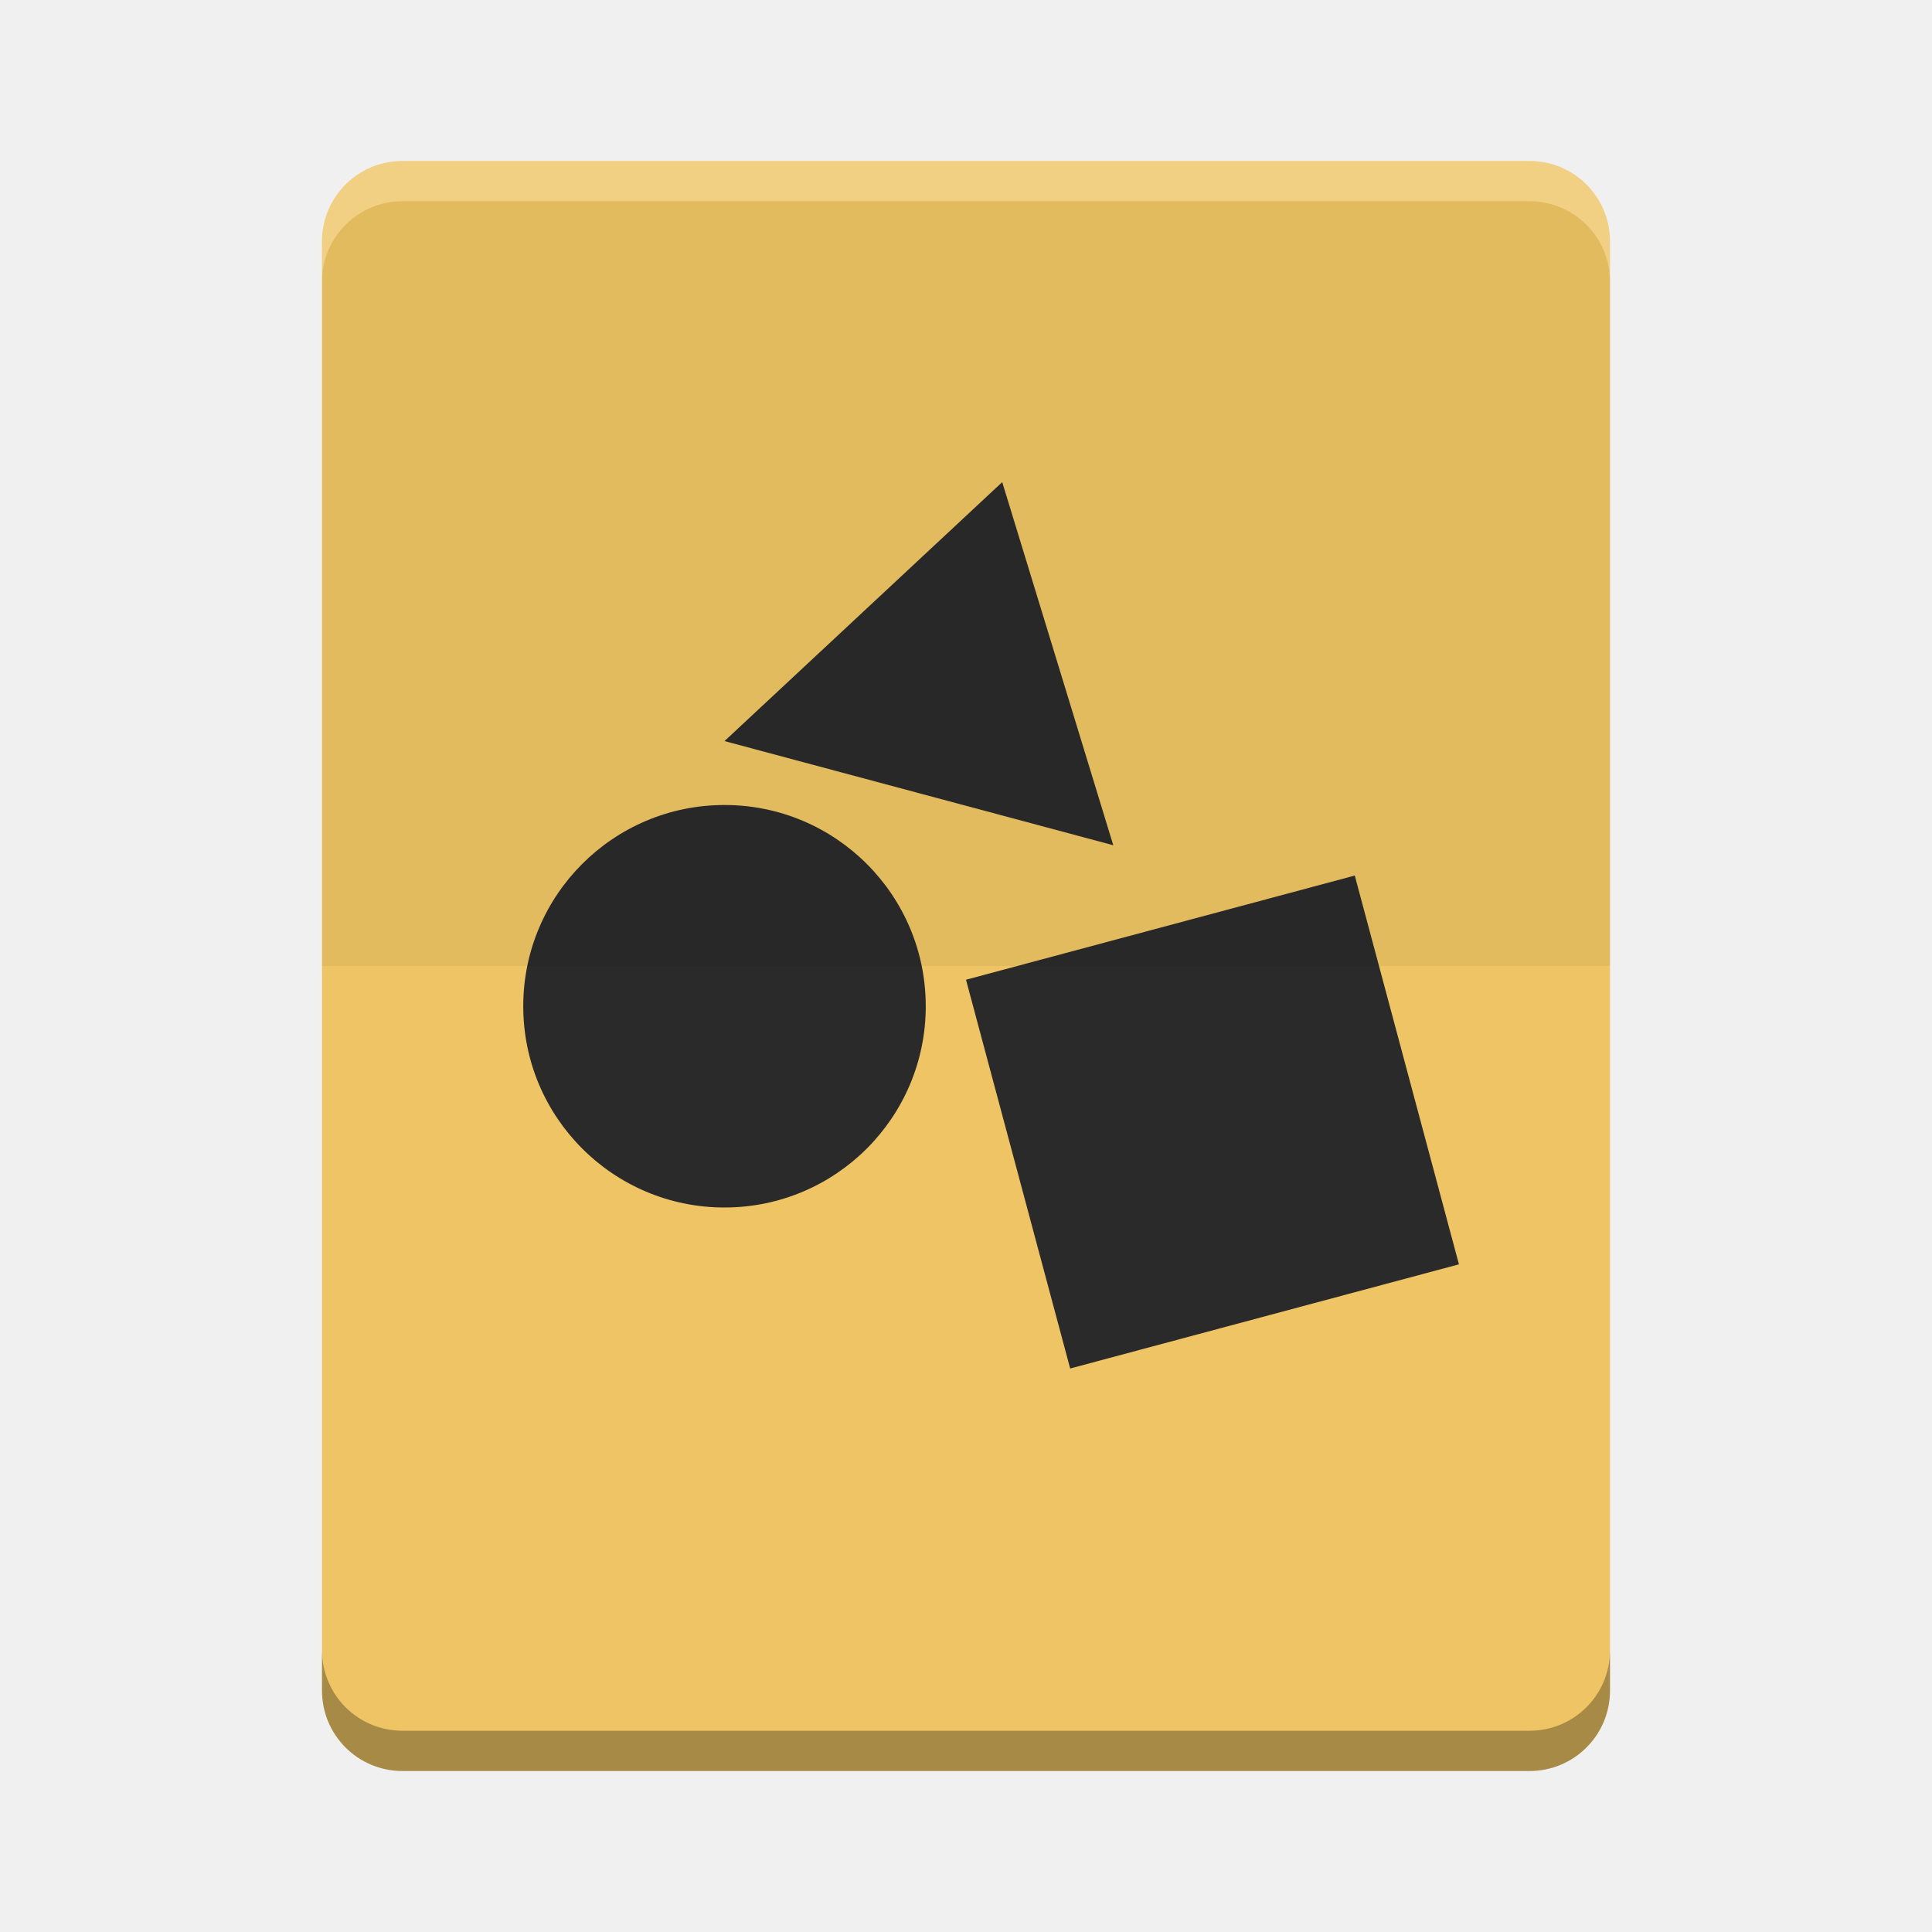
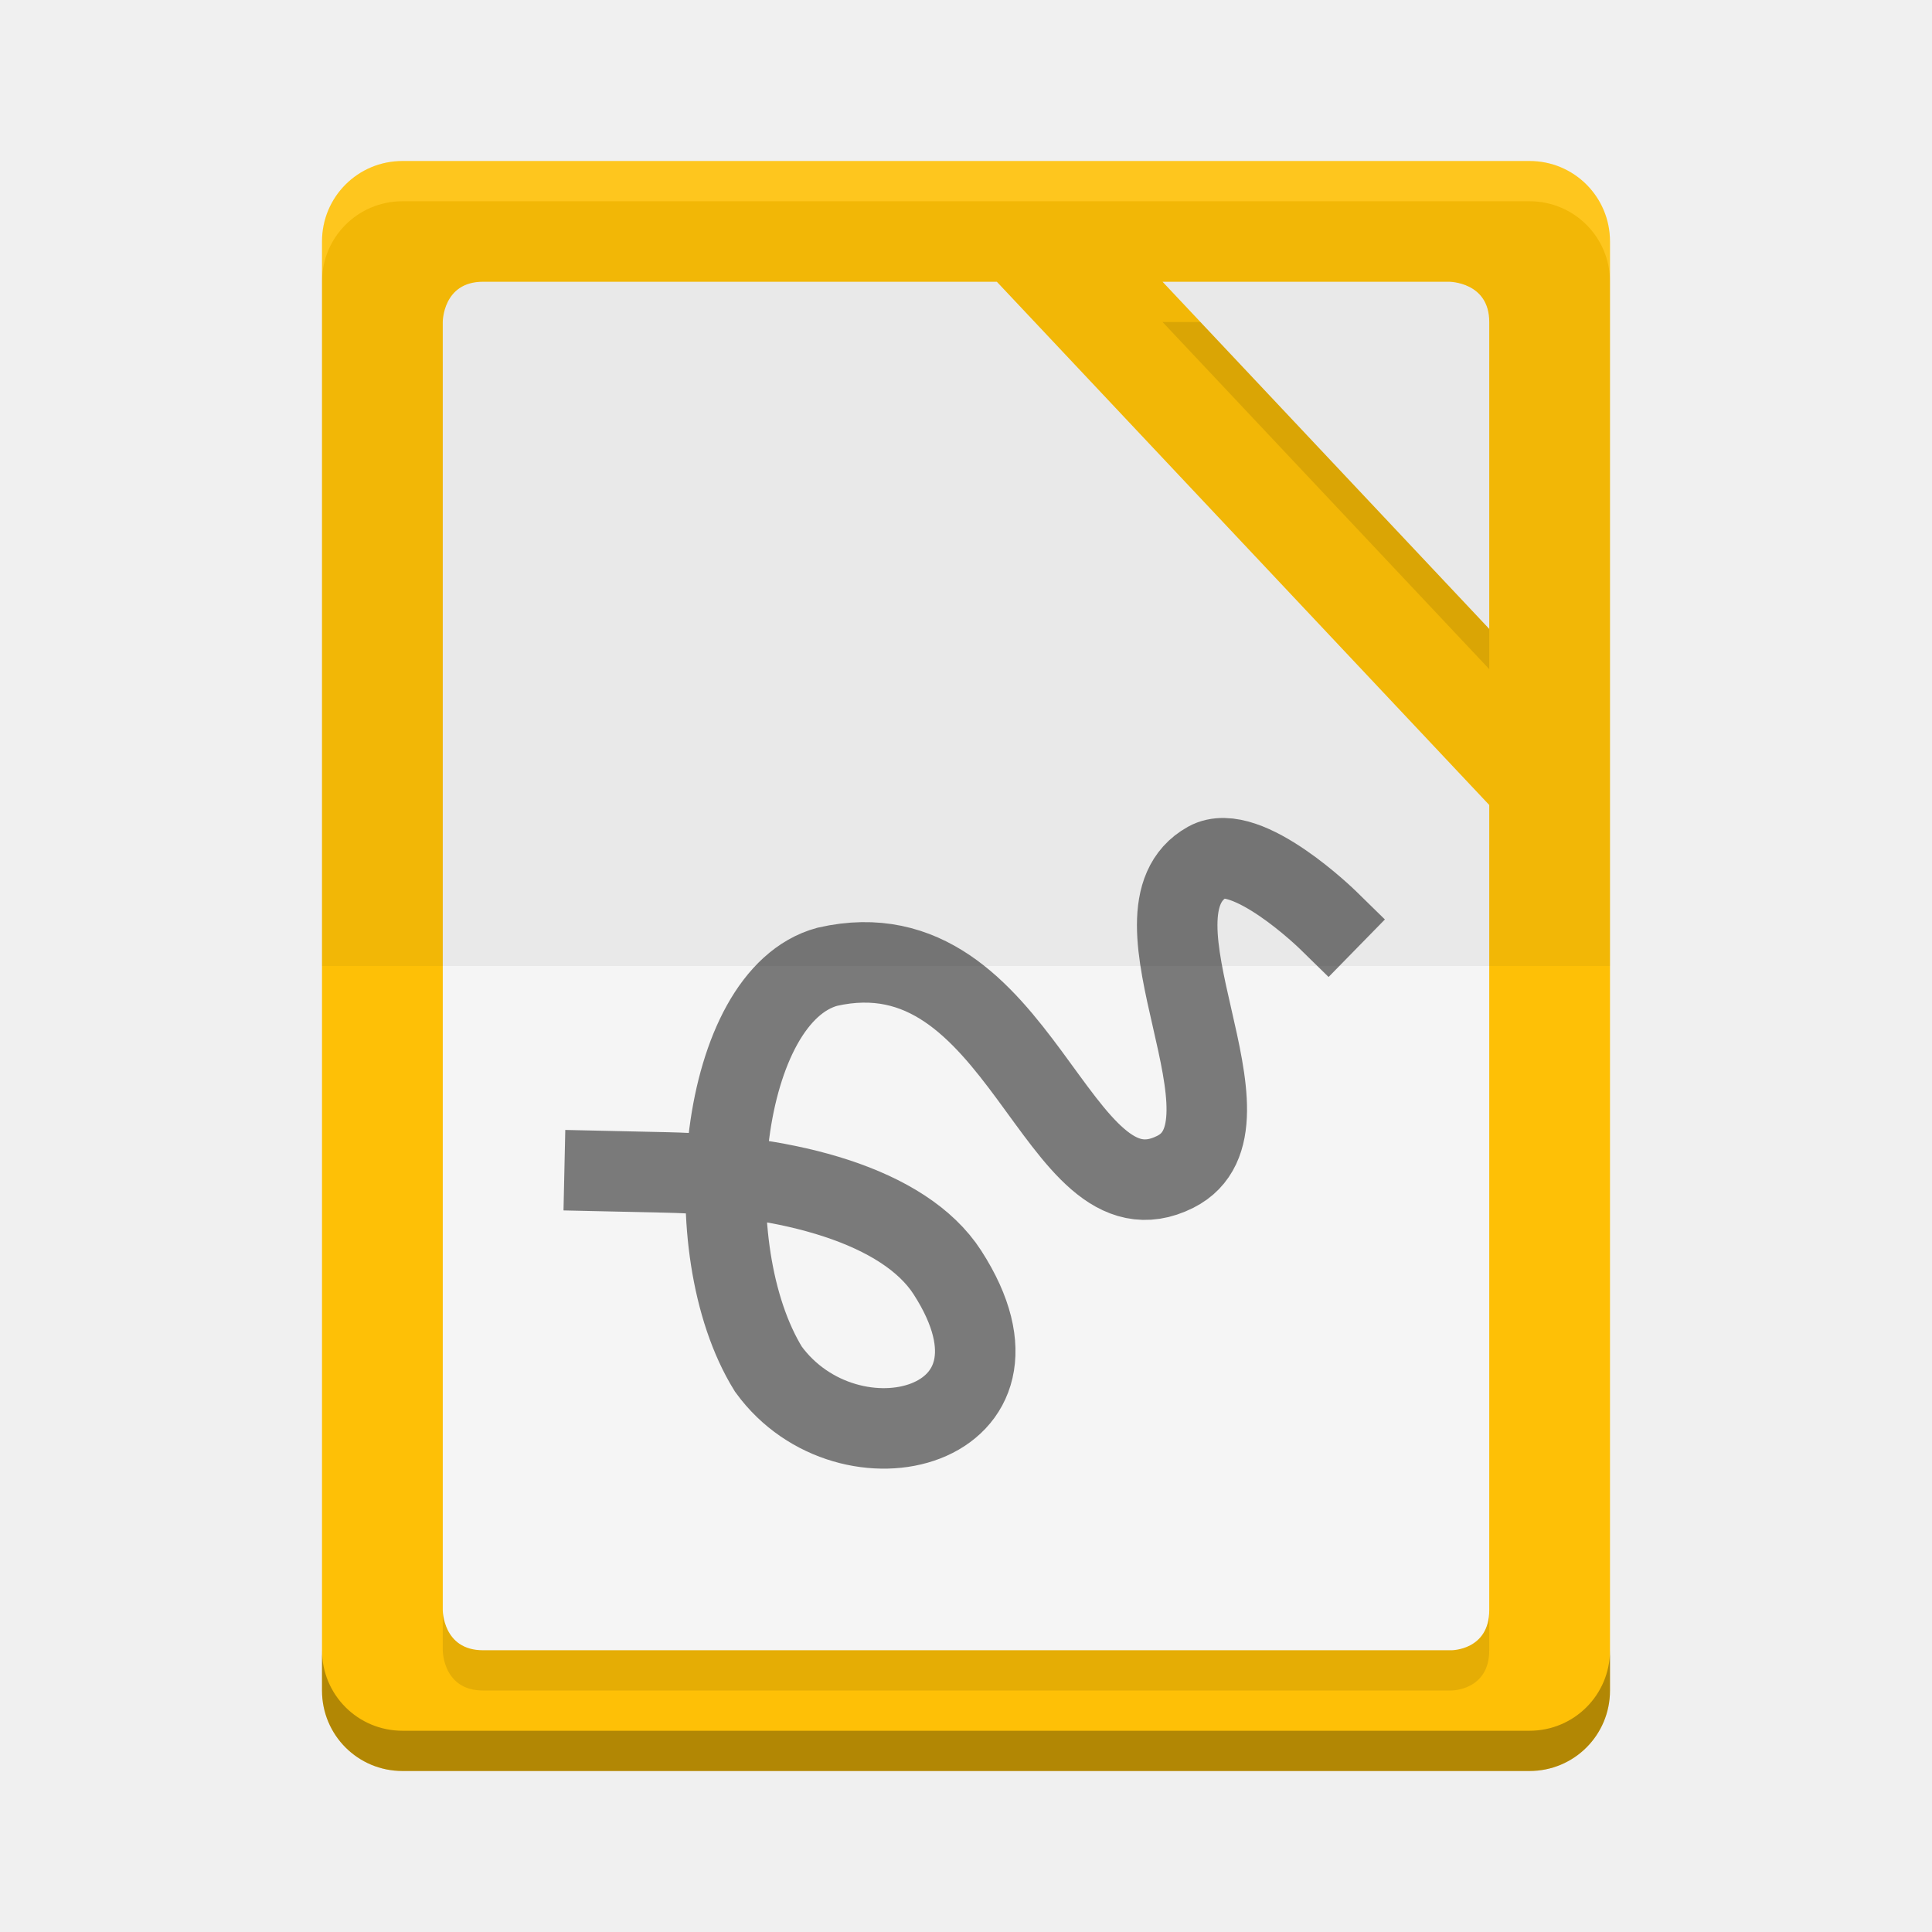
<svg xmlns="http://www.w3.org/2000/svg" id="svg2817" height="48" width="48" version="1.0">
+   <defs id="defs230" />
  <text id="text4087-2-6-5" opacity=".8" font-size="12.666px" xml:space="preserve" y="10.813" x="877.226" font-family="'Bitstream Vera Sans'" fill="#000000">
    <tspan id="tspan4089-7-2-9" y="10.813" x="877.226" />
  </text>
  <text id="text4087-2-6-5-5" opacity=".8" font-size="12.666px" xml:space="preserve" y="-29.929" x="901.187" font-family="'Bitstream Vera Sans'" fill="#000000">
    <tspan id="tspan4089-7-2-9-6" y="-29.929" x="901.187" />
  </text>
  <text id="text4087-2-6-5-2" opacity=".8" font-size="12.666px" xml:space="preserve" y="-60.007" x="-569.371" font-family="'Bitstream Vera Sans'" fill="#000000">
    <tspan id="tspan4089-7-2-9-2" y="-60.007" x="-569.371" />
  </text>
  <text id="text4087-2-6-5-59" opacity=".8" font-size="12.666px" xml:space="preserve" y="685.546" x="-2393.057" font-family="'Bitstream Vera Sans'" fill="#000000">
    <tspan id="tspan4089-7-2-9-4" y="685.546" x="-2393.057" />
  </text>
  <text id="text4087-2-6-5-1" opacity=".8" font-size="12.666px" xml:space="preserve" y="-445.328" x="-454.88" font-family="'Bitstream Vera Sans'" fill="#000000">
    <tspan id="tspan4089-7-2-9-7" y="-445.328" x="-454.88" />
  </text>
  <text id="text4087-2-6-5-7" opacity=".8" font-size="12.666px" xml:space="preserve" y="-858.798" x="352.722" font-family="'Bitstream Vera Sans'" fill="#000000">
    <tspan id="tspan4089-7-2-9-1" y="-858.798" x="352.722" />
  </text>
  <text id="text4087-2-6-5-5-3" opacity=".8" font-size="12.666px" xml:space="preserve" y="-899.54" x="376.683" font-family="'Bitstream Vera Sans'" fill="#000000">
    <tspan id="tspan4089-7-2-9-6-5" y="-899.54" x="376.683" />
  </text>
  <text id="text4087-2-6-5-3" opacity=".8" font-size="12.666px" xml:space="preserve" y="-906.75" x="-1114.78" font-family="'Bitstream Vera Sans'" fill="#000000">
    <tspan id="tspan4089-7-2-9-18" y="-906.75" x="-1114.78" />
  </text>
  <text id="text4087-2-6-5-4" opacity=".8" font-size="12.666px" xml:space="preserve" y="-1179.984" x="345.763" font-family="'Bitstream Vera Sans'" fill="#000000">
    <tspan id="tspan4089-7-2-9-9" y="-1179.984" x="345.763" />
  </text>
  <text id="text4087-2-6-5-7-1" opacity=".8" font-size="12.666px" xml:space="preserve" y="-553.293" x="1831.886" font-family="'Bitstream Vera Sans'" fill="#000000">
    <tspan id="tspan4089-7-2-9-1-8" y="-553.293" x="1831.886" />
  </text>
  <text id="text4087-2-6-5-5-5" opacity=".8" font-size="12.666px" xml:space="preserve" y="-594.034" x="1855.847" font-family="'Bitstream Vera Sans'" fill="#000000">
    <tspan id="tspan4089-7-2-9-6-9" y="-594.034" x="1855.847" />
  </text>
  <text id="text4087-2-6-5-75" opacity=".8" font-size="12.666px" xml:space="preserve" y="-601.244" x="364.384" font-family="'Bitstream Vera Sans'" fill="#000000">
    <tspan id="tspan4089-7-2-9-3" y="-601.244" x="364.384" />
  </text>
  <text id="text4087-2-6-5-4-8" opacity=".8" font-size="12.666px" xml:space="preserve" y="-874.478" x="1824.927" font-family="'Bitstream Vera Sans'" fill="#000000">
    <tspan id="tspan4089-7-2-9-9-8" y="-874.478" x="1824.927" />
  </text>
  <text id="text4087-2-6-5-45" opacity=".8" font-size="12.666px" xml:space="preserve" y="-649.336" x="-573.433" font-family="'Bitstream Vera Sans'" fill="#000000">
    <tspan id="tspan4089-7-2-9-75" y="-649.336" x="-573.433" />
  </text>
  <text id="text4087-2-6-5-59-7" opacity=".8" font-size="12.666px" xml:space="preserve" y="96.218" x="-2397.118" font-family="'Bitstream Vera Sans'" fill="#000000">
    <tspan id="tspan4089-7-2-9-4-0" y="96.218" x="-2397.118" />
  </text>
  <text id="text4087-2-6-5-8" opacity=".8" font-size="12.666px" xml:space="preserve" y="189.09" x="-682.363" font-family="'Bitstream Vera Sans'" fill="#000000">
    <tspan id="tspan4089-7-2-9-19" y="189.09" x="-682.363" />
  </text>
  <text id="text4087-2-6-5-7-5" opacity=".8" font-size="12.666px" xml:space="preserve" y="9.908" x="426.662" font-family="'Bitstream Vera Sans'" fill="#000000">
    <tspan id="tspan4089-7-2-9-1-2" y="9.908" x="426.662" />
  </text>
  <text id="text4087-2-6-5-5-0" opacity=".8" font-size="12.666px" xml:space="preserve" y="-30.834" x="450.622" font-family="'Bitstream Vera Sans'" fill="#000000">
    <tspan id="tspan4089-7-2-9-6-2" y="-30.834" x="450.622" />
  </text>
  <text id="text4087-2-6-5-26" opacity=".8" font-size="12.666px" xml:space="preserve" y="-38.044" x="-1040.841" font-family="'Bitstream Vera Sans'" fill="#000000">
    <tspan id="tspan4089-7-2-9-90" y="-38.044" x="-1040.841" />
  </text>
  <text id="text4087-2-6-5-4-3" opacity=".8" font-size="12.666px" xml:space="preserve" y="-311.278" x="419.702" font-family="'Bitstream Vera Sans'" fill="#000000">
    <tspan id="tspan4089-7-2-9-9-5" y="-311.278" x="419.702" />
  </text>
  <text id="text4087-2-6-5-55" opacity=".8" font-size="12.666px" xml:space="preserve" y="-40.758" x="-608.033" font-family="'Bitstream Vera Sans'" fill="#000000">
    <tspan id="tspan4089-7-2-9-32" y="-40.758" x="-608.033" />
  </text>
  <text id="text4087-2-6-5-59-9" opacity=".8" font-size="12.666px" xml:space="preserve" y="704.795" x="-2431.718" font-family="'Bitstream Vera Sans'" fill="#000000">
    <tspan id="tspan4089-7-2-9-4-1" y="704.795" x="-2431.718" />
  </text>
  <text id="text4087-2-6-5-1-8" opacity=".8" font-size="12.666px" xml:space="preserve" y="-902.289" x="-456.939" font-family="'Bitstream Vera Sans'" fill="#000000">
    <tspan id="tspan4089-7-2-9-7-8" y="-902.289" x="-456.939" />
  </text>
  <text id="text4087-2-6-5-7-8" opacity=".8" font-size="12.666px" xml:space="preserve" y="-1315.759" x="350.663" font-family="'Bitstream Vera Sans'" fill="#000000">
    <tspan id="tspan4089-7-2-9-1-9" y="-1315.759" x="350.663" />
  </text>
  <text id="text4087-2-6-5-5-52" opacity=".8" font-size="12.666px" xml:space="preserve" y="-1356.501" x="374.624" font-family="'Bitstream Vera Sans'" fill="#000000">
    <tspan id="tspan4089-7-2-9-6-4" y="-1356.501" x="374.624" />
  </text>
  <text id="text4087-2-6-5-3-4" opacity=".8" font-size="12.666px" xml:space="preserve" y="-1363.71" x="-1116.84" font-family="'Bitstream Vera Sans'" fill="#000000">
    <tspan id="tspan4089-7-2-9-18-3" y="-1363.71" x="-1116.84" />
  </text>
  <text id="text4087-2-6-5-4-7" opacity=".8" font-size="12.666px" xml:space="preserve" y="-1636.945" x="343.703" font-family="'Bitstream Vera Sans'" fill="#000000">
    <tspan id="tspan4089-7-2-9-9-54" y="-1636.945" x="343.703" />
  </text>
  <text id="text4087-2-6-5-7-1-2" opacity=".8" font-size="12.666px" xml:space="preserve" y="-1010.253" x="1829.826" font-family="'Bitstream Vera Sans'" fill="#000000">
    <tspan id="tspan4089-7-2-9-1-8-0" y="-1010.253" x="1829.826" />
  </text>
  <text id="text4087-2-6-5-5-5-6" opacity=".8" font-size="12.666px" xml:space="preserve" y="-1050.995" x="1853.787" font-family="'Bitstream Vera Sans'" fill="#000000">
    <tspan id="tspan4089-7-2-9-6-9-8" y="-1050.995" x="1853.787" />
  </text>
  <text id="text4087-2-6-5-75-4" opacity=".8" font-size="12.666px" xml:space="preserve" y="-1058.205" x="362.324" font-family="'Bitstream Vera Sans'" fill="#000000">
    <tspan id="tspan4089-7-2-9-3-9" y="-1058.205" x="362.324" />
  </text>
  <text id="text4087-2-6-5-4-8-1" opacity=".8" font-size="12.666px" xml:space="preserve" y="-1331.439" x="1822.867" font-family="'Bitstream Vera Sans'" fill="#000000">
    <tspan id="tspan4089-7-2-9-9-8-8" y="-1331.439" x="1822.867" />
  </text>
  <text id="text4087-2-6-5-45-0" opacity=".8" font-size="12.666px" xml:space="preserve" y="-1106.296" x="-575.492" font-family="'Bitstream Vera Sans'" fill="#000000">
    <tspan id="tspan4089-7-2-9-75-2" y="-1106.296" x="-575.492" />
  </text>
  <text id="text4087-2-6-5-59-5" opacity=".8" font-size="12.666px" xml:space="preserve" y="-360.743" x="-2399.178" font-family="'Bitstream Vera Sans'" fill="#000000">
    <tspan id="tspan4089-7-2-9-4-00" y="-360.743" x="-2399.178" />
  </text>
  <text id="text4087-2-6-5-264" opacity=".8" font-size="12.666px" xml:space="preserve" y="-267.87" x="-684.422" font-family="'Bitstream Vera Sans'" fill="#000000">
    <tspan id="tspan4089-7-2-9-8" y="-267.87" x="-684.422" />
  </text>
  <text id="text4087-2-6-5-42" opacity=".8" font-size="12.666px" xml:space="preserve" y="-26.956" x="155.592" font-family="'Bitstream Vera Sans'" fill="#000000">
    <tspan id="tspan4089-7-2-9-93" y="-26.956" x="155.592" />
  </text>
  <text id="text4087-2-6-5-5-05" opacity=".8" font-size="12.666px" xml:space="preserve" y="-67.698" x="179.553" font-family="'Bitstream Vera Sans'" fill="#000000">
    <tspan id="tspan4089-7-2-9-6-49" y="-67.698" x="179.553" />
  </text>
  <text id="text4087-2-6-5-1-4" opacity=".8" font-size="12.666px" xml:space="preserve" y="-261.727" x="-1090.263" font-family="'Bitstream Vera Sans'" fill="#000000">
    <tspan id="tspan4089-7-2-9-7-7" y="-261.727" x="-1090.263" />
  </text>
  <text id="text4087-2-6-5-7-56" opacity=".8" font-size="12.666px" xml:space="preserve" y="-675.197" x="-282.661" font-family="'Bitstream Vera Sans'" fill="#000000">
    <tspan id="tspan4089-7-2-9-1-1" y="-675.197" x="-282.661" />
  </text>
  <text id="text4087-2-6-5-5-8" opacity=".8" font-size="12.666px" xml:space="preserve" y="-715.938" x="-258.7" font-family="'Bitstream Vera Sans'" fill="#000000">
    <tspan id="tspan4089-7-2-9-6-7" y="-715.938" x="-258.7" />
  </text>
  <text id="text4087-2-6-5-3-42" opacity=".8" font-size="12.666px" xml:space="preserve" y="-723.148" x="-1750.164" font-family="'Bitstream Vera Sans'" fill="#000000">
    <tspan id="tspan4089-7-2-9-18-39" y="-723.148" x="-1750.164" />
  </text>
  <text id="text4087-2-6-5-4-4" opacity=".8" font-size="12.666px" xml:space="preserve" y="-996.383" x="-289.621" font-family="'Bitstream Vera Sans'" fill="#000000">
    <tspan id="tspan4089-7-2-9-9-3" y="-996.383" x="-289.621" />
  </text>
  <text id="text4087-2-6-5-7-1-0" opacity=".8" font-size="12.666px" xml:space="preserve" y="-369.691" x="1196.503" font-family="'Bitstream Vera Sans'" fill="#000000">
    <tspan id="tspan4089-7-2-9-1-8-5" y="-369.691" x="1196.503" />
  </text>
  <text id="text4087-2-6-5-5-5-5" opacity=".8" font-size="12.666px" xml:space="preserve" y="-410.433" x="1220.463" font-family="'Bitstream Vera Sans'" fill="#000000">
    <tspan id="tspan4089-7-2-9-6-9-2" y="-410.433" x="1220.463" />
  </text>
  <text id="text4087-2-6-5-75-9" opacity=".8" font-size="12.666px" xml:space="preserve" y="-417.643" x="-271" font-family="'Bitstream Vera Sans'" fill="#000000">
    <tspan id="tspan4089-7-2-9-3-1" y="-417.643" x="-271" />
  </text>
  <text id="text4087-2-6-5-4-8-18" opacity=".8" font-size="12.666px" xml:space="preserve" y="-690.877" x="1189.543" font-family="'Bitstream Vera Sans'" fill="#000000">
    <tspan id="tspan4089-7-2-9-9-8-4" y="-690.877" x="1189.543" />
  </text>
  <text id="text4087-2-6-5-45-3" opacity=".8" font-size="12.666px" xml:space="preserve" y="-465.734" x="-1208.816" font-family="'Bitstream Vera Sans'" fill="#000000">
    <tspan id="tspan4089-7-2-9-75-7" y="-465.734" x="-1208.816" />
  </text>
  <text id="text4087-2-6-5-59-8" opacity=".8" font-size="12.666px" xml:space="preserve" y="279.819" x="-3032.502" font-family="'Bitstream Vera Sans'" fill="#000000">
    <tspan id="tspan4089-7-2-9-4-2" y="279.819" x="-3032.502" />
  </text>
  <g id="layer4-0" transform="matrix(.90475 0 0 .90475 -716.75 -676.29)">
    <text id="text4087-2-6-5-20" opacity=".8" font-size="14px" xml:space="preserve" y="1159.415" x="-664.274" font-family="'Bitstream Vera Sans'" fill="#000000">
      <tspan id="tspan4089-7-2-9-82" y="1159.415" x="-664.274" />
    </text>
  </g>
  <text id="text4087-2-6-5-9" opacity=".8" font-size="12.666px" xml:space="preserve" y="18.051" x="877.226" font-family="'Bitstream Vera Sans'" fill="#000000">
    <tspan id="tspan4089-7-2-9-43" y="18.051" x="877.226" />
  </text>
  <text id="text4087-2-6-5-5-51" opacity=".8" font-size="12.666px" xml:space="preserve" y="-22.691" x="901.187" font-family="'Bitstream Vera Sans'" fill="#000000">
    <tspan id="tspan4089-7-2-9-6-74" y="-22.691" x="901.187" />
  </text>
  <text id="text4087-2-6-5-2-3" opacity=".8" font-size="12.666px" xml:space="preserve" y="-52.769" x="-569.371" font-family="'Bitstream Vera Sans'" fill="#000000">
    <tspan id="tspan4089-7-2-9-2-1" y="-52.769" x="-569.371" />
  </text>
  <text id="text4087-2-6-5-59-4" opacity=".8" font-size="12.666px" xml:space="preserve" y="692.784" x="-2393.057" font-family="'Bitstream Vera Sans'" fill="#000000">
    <tspan id="tspan4089-7-2-9-4-6" y="692.784" x="-2393.057" />
  </text>
  <text id="text4087-2-6-5-1-9" opacity=".8" font-size="12.666px" xml:space="preserve" y="-438.09" x="-454.88" font-family="'Bitstream Vera Sans'" fill="#000000">
    <tspan id="tspan4089-7-2-9-7-4" y="-438.09" x="-454.88" />
  </text>
  <text id="text4087-2-6-5-7-2" opacity=".8" font-size="12.666px" xml:space="preserve" y="-851.56" x="352.722" font-family="'Bitstream Vera Sans'" fill="#000000">
    <tspan id="tspan4089-7-2-9-1-26" y="-851.56" x="352.722" />
  </text>
  <text id="text4087-2-6-5-5-3-4" opacity=".8" font-size="12.666px" xml:space="preserve" y="-892.302" x="376.683" font-family="'Bitstream Vera Sans'" fill="#000000">
    <tspan id="tspan4089-7-2-9-6-5-1" y="-892.302" x="376.683" />
  </text>
  <text id="text4087-2-6-5-3-2" opacity=".8" font-size="12.666px" xml:space="preserve" y="-899.512" x="-1114.78" font-family="'Bitstream Vera Sans'" fill="#000000">
    <tspan id="tspan4089-7-2-9-18-8" y="-899.512" x="-1114.78" />
  </text>
  <text id="text4087-2-6-5-4-89" opacity=".8" font-size="12.666px" xml:space="preserve" y="-1172.746" x="345.763" font-family="'Bitstream Vera Sans'" fill="#000000">
    <tspan id="tspan4089-7-2-9-9-2" y="-1172.746" x="345.763" />
  </text>
  <text id="text4087-2-6-5-7-1-8" opacity=".8" font-size="12.666px" xml:space="preserve" y="-546.055" x="1831.886" font-family="'Bitstream Vera Sans'" fill="#000000">
    <tspan id="tspan4089-7-2-9-1-8-8" y="-546.055" x="1831.886" />
  </text>
  <text id="text4087-2-6-5-5-5-8" opacity=".8" font-size="12.666px" xml:space="preserve" y="-586.797" x="1855.847" font-family="'Bitstream Vera Sans'" fill="#000000">
    <tspan id="tspan4089-7-2-9-6-9-6" y="-586.797" x="1855.847" />
  </text>
  <text id="text4087-2-6-5-75-8" opacity=".8" font-size="12.666px" xml:space="preserve" y="-594.006" x="364.384" font-family="'Bitstream Vera Sans'" fill="#000000">
    <tspan id="tspan4089-7-2-9-3-3" y="-594.006" x="364.384" />
  </text>
  <text id="text4087-2-6-5-4-8-8" opacity=".8" font-size="12.666px" xml:space="preserve" y="-867.24" x="1824.927" font-family="'Bitstream Vera Sans'" fill="#000000">
    <tspan id="tspan4089-7-2-9-9-8-3" y="-867.24" x="1824.927" />
  </text>
  <text id="text4087-2-6-5-45-33" opacity=".8" font-size="12.666px" xml:space="preserve" y="-642.098" x="-573.433" font-family="'Bitstream Vera Sans'" fill="#000000">
    <tspan id="tspan4089-7-2-9-75-8" y="-642.098" x="-573.433" />
  </text>
  <text id="text4087-2-6-5-59-7-0" opacity=".8" font-size="12.666px" xml:space="preserve" y="103.456" x="-2397.118" font-family="'Bitstream Vera Sans'" fill="#000000">
    <tspan id="tspan4089-7-2-9-4-0-4" y="103.456" x="-2397.118" />
  </text>
  <text id="text4087-2-6-5-8-7" opacity=".8" font-size="12.666px" xml:space="preserve" y="196.328" x="-682.363" font-family="'Bitstream Vera Sans'" fill="#000000">
    <tspan id="tspan4089-7-2-9-19-6" y="196.328" x="-682.363" />
  </text>
  <text id="text4087-2-6-5-7-5-8" opacity=".8" font-size="12.666px" xml:space="preserve" y="17.146" x="426.662" font-family="'Bitstream Vera Sans'" fill="#000000">
    <tspan id="tspan4089-7-2-9-1-2-9" y="17.146" x="426.662" />
  </text>
  <text id="text4087-2-6-5-5-0-0" opacity=".8" font-size="12.666px" xml:space="preserve" y="-23.596" x="450.622" font-family="'Bitstream Vera Sans'" fill="#000000">
    <tspan id="tspan4089-7-2-9-6-2-6" y="-23.596" x="450.622" />
  </text>
  <text id="text4087-2-6-5-26-8" opacity=".8" font-size="12.666px" xml:space="preserve" y="-30.806" x="-1040.841" font-family="'Bitstream Vera Sans'" fill="#000000">
    <tspan id="tspan4089-7-2-9-90-7" y="-30.806" x="-1040.841" />
  </text>
  <text id="text4087-2-6-5-4-3-9" opacity=".8" font-size="12.666px" xml:space="preserve" y="-304.04" x="419.702" font-family="'Bitstream Vera Sans'" fill="#000000">
    <tspan id="tspan4089-7-2-9-9-5-0" y="-304.04" x="419.702" />
  </text>
  <text id="text4087-2-6-5-55-3" opacity=".8" font-size="12.666px" xml:space="preserve" y="-33.52" x="-608.033" font-family="'Bitstream Vera Sans'" fill="#000000">
    <tspan id="tspan4089-7-2-9-32-3" y="-33.52" x="-608.033" />
  </text>
  <text id="text4087-2-6-5-59-9-3" opacity=".8" font-size="12.666px" xml:space="preserve" y="712.033" x="-2431.718" font-family="'Bitstream Vera Sans'" fill="#000000">
    <tspan id="tspan4089-7-2-9-4-1-7" y="712.033" x="-2431.718" />
  </text>
  <text id="text4087-2-6-5-1-8-3" opacity=".8" font-size="12.666px" xml:space="preserve" y="-895.051" x="-456.939" font-family="'Bitstream Vera Sans'" fill="#000000">
    <tspan id="tspan4089-7-2-9-7-8-2" y="-895.051" x="-456.939" />
  </text>
  <text id="text4087-2-6-5-7-8-6" opacity=".8" font-size="12.666px" xml:space="preserve" y="-1308.521" x="350.663" font-family="'Bitstream Vera Sans'" fill="#000000">
    <tspan id="tspan4089-7-2-9-1-9-5" y="-1308.521" x="350.663" />
  </text>
  <text id="text4087-2-6-5-5-52-2" opacity=".8" font-size="12.666px" xml:space="preserve" y="-1349.263" x="374.624" font-family="'Bitstream Vera Sans'" fill="#000000">
    <tspan id="tspan4089-7-2-9-6-4-6" y="-1349.263" x="374.624" />
  </text>
  <text id="text4087-2-6-5-3-4-5" opacity=".8" font-size="12.666px" xml:space="preserve" y="-1356.472" x="-1116.84" font-family="'Bitstream Vera Sans'" fill="#000000">
    <tspan id="tspan4089-7-2-9-18-3-8" y="-1356.472" x="-1116.84" />
  </text>
  <text id="text4087-2-6-5-4-7-7" opacity=".8" font-size="12.666px" xml:space="preserve" y="-1629.707" x="343.703" font-family="'Bitstream Vera Sans'" fill="#000000">
    <tspan id="tspan4089-7-2-9-9-54-9" y="-1629.707" x="343.703" />
  </text>
  <text id="text4087-2-6-5-7-1-2-6" opacity=".8" font-size="12.666px" xml:space="preserve" y="-1003.015" x="1829.826" font-family="'Bitstream Vera Sans'" fill="#000000">
    <tspan id="tspan4089-7-2-9-1-8-0-0" y="-1003.015" x="1829.826" />
  </text>
  <text id="text4087-2-6-5-5-5-6-4" opacity=".8" font-size="12.666px" xml:space="preserve" y="-1043.757" x="1853.787" font-family="'Bitstream Vera Sans'" fill="#000000">
    <tspan id="tspan4089-7-2-9-6-9-8-1" y="-1043.757" x="1853.787" />
  </text>
  <text id="text4087-2-6-5-75-4-0" opacity=".8" font-size="12.666px" xml:space="preserve" y="-1050.967" x="362.324" font-family="'Bitstream Vera Sans'" fill="#000000">
    <tspan id="tspan4089-7-2-9-3-9-4" y="-1050.967" x="362.324" />
  </text>
  <text id="text4087-2-6-5-4-8-1-8" opacity=".8" font-size="12.666px" xml:space="preserve" y="-1324.201" x="1822.867" font-family="'Bitstream Vera Sans'" fill="#000000">
    <tspan id="tspan4089-7-2-9-9-8-8-7" y="-1324.201" x="1822.867" />
  </text>
  <text id="text4087-2-6-5-45-0-0" opacity=".8" font-size="12.666px" xml:space="preserve" y="-1099.058" x="-575.492" font-family="'Bitstream Vera Sans'" fill="#000000">
    <tspan id="tspan4089-7-2-9-75-2-8" y="-1099.058" x="-575.492" />
  </text>
  <text id="text4087-2-6-5-59-5-6" opacity=".8" font-size="12.666px" xml:space="preserve" y="-353.505" x="-2399.178" font-family="'Bitstream Vera Sans'" fill="#000000">
    <tspan id="tspan4089-7-2-9-4-00-2" y="-353.505" x="-2399.178" />
  </text>
  <text id="text4087-2-6-5-264-4" opacity=".8" font-size="12.666px" xml:space="preserve" y="-260.632" x="-684.422" font-family="'Bitstream Vera Sans'" fill="#000000">
    <tspan id="tspan4089-7-2-9-8-7" y="-260.632" x="-684.422" />
  </text>
  <text id="text4087-2-6-5-42-9" opacity=".8" font-size="12.666px" xml:space="preserve" y="-19.718" x="155.592" font-family="'Bitstream Vera Sans'" fill="#000000">
    <tspan id="tspan4089-7-2-9-93-3" y="-19.718" x="155.592" />
  </text>
  <text id="text4087-2-6-5-5-05-9" opacity=".8" font-size="12.666px" xml:space="preserve" y="-60.46" x="179.553" font-family="'Bitstream Vera Sans'" fill="#000000">
    <tspan id="tspan4089-7-2-9-6-49-2" y="-60.46" x="179.553" />
  </text>
  <text id="text4087-2-6-5-1-4-8" opacity=".8" font-size="12.666px" xml:space="preserve" y="-254.489" x="-1090.263" font-family="'Bitstream Vera Sans'" fill="#000000">
    <tspan id="tspan4089-7-2-9-7-7-3" y="-254.489" x="-1090.263" />
  </text>
  <text id="text4087-2-6-5-7-56-0" opacity=".8" font-size="12.666px" xml:space="preserve" y="-667.959" x="-282.661" font-family="'Bitstream Vera Sans'" fill="#000000">
    <tspan id="tspan4089-7-2-9-1-1-1" y="-667.959" x="-282.661" />
  </text>
  <text id="text4087-2-6-5-5-8-7" opacity=".8" font-size="12.666px" xml:space="preserve" y="-708.701" x="-258.7" font-family="'Bitstream Vera Sans'" fill="#000000">
    <tspan id="tspan4089-7-2-9-6-7-8" y="-708.701" x="-258.7" />
  </text>
  <text id="text4087-2-6-5-3-42-9" opacity=".8" font-size="12.666px" xml:space="preserve" y="-715.91" x="-1750.164" font-family="'Bitstream Vera Sans'" fill="#000000">
    <tspan id="tspan4089-7-2-9-18-39-1" y="-715.91" x="-1750.164" />
  </text>
  <text id="text4087-2-6-5-4-4-5" opacity=".8" font-size="12.666px" xml:space="preserve" y="-989.144" x="-289.621" font-family="'Bitstream Vera Sans'" fill="#000000">
    <tspan id="tspan4089-7-2-9-9-3-4" y="-989.144" x="-289.621" />
  </text>
  <text id="text4087-2-6-5-7-1-0-9" opacity=".8" font-size="12.666px" xml:space="preserve" y="-362.453" x="1196.503" font-family="'Bitstream Vera Sans'" fill="#000000">
    <tspan id="tspan4089-7-2-9-1-8-5-2" y="-362.453" x="1196.503" />
  </text>
  <text id="text4087-2-6-5-5-5-5-5" opacity=".8" font-size="12.666px" xml:space="preserve" y="-403.195" x="1220.463" font-family="'Bitstream Vera Sans'" fill="#000000">
    <tspan id="tspan4089-7-2-9-6-9-2-7" y="-403.195" x="1220.463" />
  </text>
  <text id="text4087-2-6-5-75-9-4" opacity=".8" font-size="12.666px" xml:space="preserve" y="-410.405" x="-271" font-family="'Bitstream Vera Sans'" fill="#000000">
    <tspan id="tspan4089-7-2-9-3-1-9" y="-410.405" x="-271" />
  </text>
  <text id="text4087-2-6-5-4-8-18-9" opacity=".8" font-size="12.666px" xml:space="preserve" y="-683.639" x="1189.543" font-family="'Bitstream Vera Sans'" fill="#000000">
    <tspan id="tspan4089-7-2-9-9-8-4-4" y="-683.639" x="1189.543" />
  </text>
  <text id="text4087-2-6-5-45-3-5" opacity=".8" font-size="12.666px" xml:space="preserve" y="-458.496" x="-1208.816" font-family="'Bitstream Vera Sans'" fill="#000000">
    <tspan id="tspan4089-7-2-9-75-7-9" y="-458.496" x="-1208.816" />
  </text>
  <text id="text4087-2-6-5-59-8-3" opacity=".8" font-size="12.666px" xml:space="preserve" y="287.057" x="-3032.502" font-family="'Bitstream Vera Sans'" fill="#000000">
    <tspan id="tspan4089-7-2-9-4-2-5" y="287.057" x="-3032.502" />
  </text>
  <g id="layer4-0-7" transform="matrix(.90475 0 0 .90475 -716.75 -669.05)">
    <text id="text4087-2-6-5-20-0" opacity=".8" font-size="14px" xml:space="preserve" y="1159.415" x="-664.274" font-family="'Bitstream Vera Sans'" fill="#000000">
      <tspan id="tspan4089-7-2-9-82-8" y="1159.415" x="-664.274" />
    </text>
  </g>
  <text id="text7276" font-size="12.666px" xml:space="preserve" y="-361.225" x="435.904" font-family="'Droid Sans'" fill="#000000">
    <tspan id="tspan7278" y="-361.225" x="435.904" />
    <tspan id="tspan7280" y="-345.392" x="435.904" />
  </text>
  <text id="text4087-2-6-5-51" opacity=".8" font-size="12.666px" xml:space="preserve" y="-843.27" x="901.088" font-family="'Bitstream Vera Sans'" fill="#000000">
    <tspan id="tspan4089-7-2-9-97" y="-843.27" x="901.088" />
  </text>
  <text id="text4087-2-6-5-59-2" opacity=".8" font-size="12.666px" xml:space="preserve" y="-97.717" x="-922.598" font-family="'Bitstream Vera Sans'" fill="#000000">
    <tspan id="tspan4089-7-2-9-4-4" y="-97.717" x="-922.598" />
  </text>
  <text id="text4087-2-6-5-7-7" opacity=".8" font-size="12.666px" xml:space="preserve" y="-1128.266" x="1628.168" font-family="'Bitstream Vera Sans'" fill="#000000">
    <tspan id="tspan4089-7-2-9-1-6" y="-1128.266" x="1628.168" />
  </text>
  <text id="text4087-2-6-5-5-6" opacity=".8" font-size="12.666px" xml:space="preserve" y="-1169.008" x="1652.129" font-family="'Bitstream Vera Sans'" fill="#000000">
    <tspan id="tspan4089-7-2-9-6-53" y="-1169.008" x="1652.129" />
  </text>
  <text id="text4087-2-6-5-54" opacity=".8" font-size="12.666px" xml:space="preserve" y="-1176.217" x="160.665" font-family="'Bitstream Vera Sans'" fill="#000000">
    <tspan id="tspan4089-7-2-9-0" y="-1176.217" x="160.665" />
  </text>
  <text id="text4087-2-6-5-4-1" opacity=".8" font-size="12.666px" xml:space="preserve" y="-1449.452" x="1621.208" font-family="'Bitstream Vera Sans'" fill="#000000">
    <tspan id="tspan4089-7-2-9-9-28" y="-1449.452" x="1621.208" />
  </text>
-   <path id="rect4203" fill="#eec464" d="m40 42v-36c0-1.108-0.892-2-2-2h-28c-1.108 0-2 0.892-2 2v36c0 1.108 0.892 2 2 2h28c1.108 0 2-0.892 2-2z" />
-   <path id="rect4961" fill="#2a2a2a" d="m24 24.341 9.659-2.588 2.588 9.659l-9.659 2.588z" />
-   <path id="path4958" fill="#2a2a2a" d="m24.9 11.978 1.38 4.511 1.379 4.511-4.829-1.294-4.83-1.294 3.45-3.217z" />
-   <path id="rect4199" opacity=".2" fill="#fff" d="m10 4c-1.108 0-2 0.892-2 2v1c0-1.108 0.892-2 2-2h28c1.108 0 2 0.892 2 2v-1c0-1.108-0.892-2-2-2z" />
-   <path id="path4955" fill="#2a2a2a" d="m23 25a5 5 0 0 1 -5 5 5 5 0 0 1 -5 -5 5 5 0 0 1 5 -5 5 5 0 0 1 5 5z" />
-   <path id="path4009" opacity=".05" style="enable-background:new" d="m38 5c1.108 0 2 0.892 2 2v17h-32v-17c0-1.108 0.892-2 2-2z" />
-   <path id="rect4279" opacity=".3" d="m8 41v1c0 1.108 0.892 2 2 2h28c1.108 0 2-0.892 2-2v-1c0 1.108-0.892 2-2 2h-28c-1.108 0-2-0.892-2-2z" />
+   <path style="fill:#fec006;fill-opacity:1;stroke:none" d="M 40,42 40,6 C 40,4.892 39.108,4 38,4 L 10,4 C 8.892,4 8,4.892 8,6 l 0,36 c 0,1.108 0.892,2 2,2 l 28,0 c 1.108,0 2,-0.892 2,-2 z" id="path4544" />
+   <path id="path4546" d="m 12,8 c -1,0 -1,1 -1,1 l 0,32 c 0,0 0,1 1,1 l 24.062,0 C 36.062,42 37,42 37,41 L 37,21 24.766,8 Z M 28.883,8 37,16.625 37,9 C 37,8 36,8 36,8 Z" style="opacity:0.1;fill:#000000;fill-opacity:1;stroke:none;stroke-width:6;stroke-linecap:round;stroke-linejoin:round;stroke-miterlimit:4;stroke-dasharray:none;stroke-opacity:1" />
+   <path style="opacity:0.1;fill:#ffffff;fill-opacity:1;stroke:none" d="M 10,4 C 8.892,4 8,4.892 8,6 L 8,7 C 8,5.892 8.892,5 10,5 l 28,0 c 1.108,0 2,0.892 2,2 L 40,6 C 40,4.892 39.108,4 38,4 Z" id="path4554" />
+   <path style="opacity:1;fill:#f5f5f5;fill-opacity:1;stroke:none;stroke-width:6;stroke-linecap:round;stroke-linejoin:round;stroke-miterlimit:4;stroke-dasharray:none;stroke-opacity:1" d="m 12,7 c -1,0 -1,1 -1,1 l 0,32 c 0,0 0,1 1,1 l 24.062,0 C 36.062,41 37,41 37,40 L 37,20 24.766,7 Z M 28.883,7 37,15.625 37,8 C 37,7 36,7 36,7 Z" id="path4556" />
+   <path style="display:inline;opacity:0.05;fill:#000000;fill-opacity:1;stroke:none;enable-background:new" d="m 38,5 c 1.108,0 2,0.892 2,2 L 40,24 8,24 8,7 C 8,5.892 8.892,5 10,5 Z" id="path4558" />
+   <path style="display:inline;opacity:0.5;fill:none;fill-rule:evenodd;stroke:#000000;stroke-width:2;stroke-linecap:square;stroke-linejoin:miter;stroke-miterlimit:4;stroke-dasharray:none;stroke-opacity:1;enable-background:new" d="m 15.022,29.095 1.539,0.034 c 3.028,0.066 5.904,0.821 6.978,2.486 2.504,3.886 -2.455,5.146 -4.448,2.402 -1.862,-3.013 -1.218,-9.271 1.464,-9.998 4.854,-1.106 5.658,6.598 8.646,5.094 2.308,-1.162 -1.459,-6.442 0.799,-7.698 0.968,-0.538 2.993,1.444 2.993,1.444" id="path4520" />
+   <path style="opacity:0.3;fill:#000000;fill-opacity:1;stroke:none" d="M 8 41 L 8 42 C 8 43.108 8.892 44 10 44 L 38 44 C 39.108 44 40 43.108 40 42 L 40 41 C 40 42.108 39.108 43 38 43 L 10 43 C 8.892 43 8 42.108 8 41 z " id="path4542" />
</svg>
